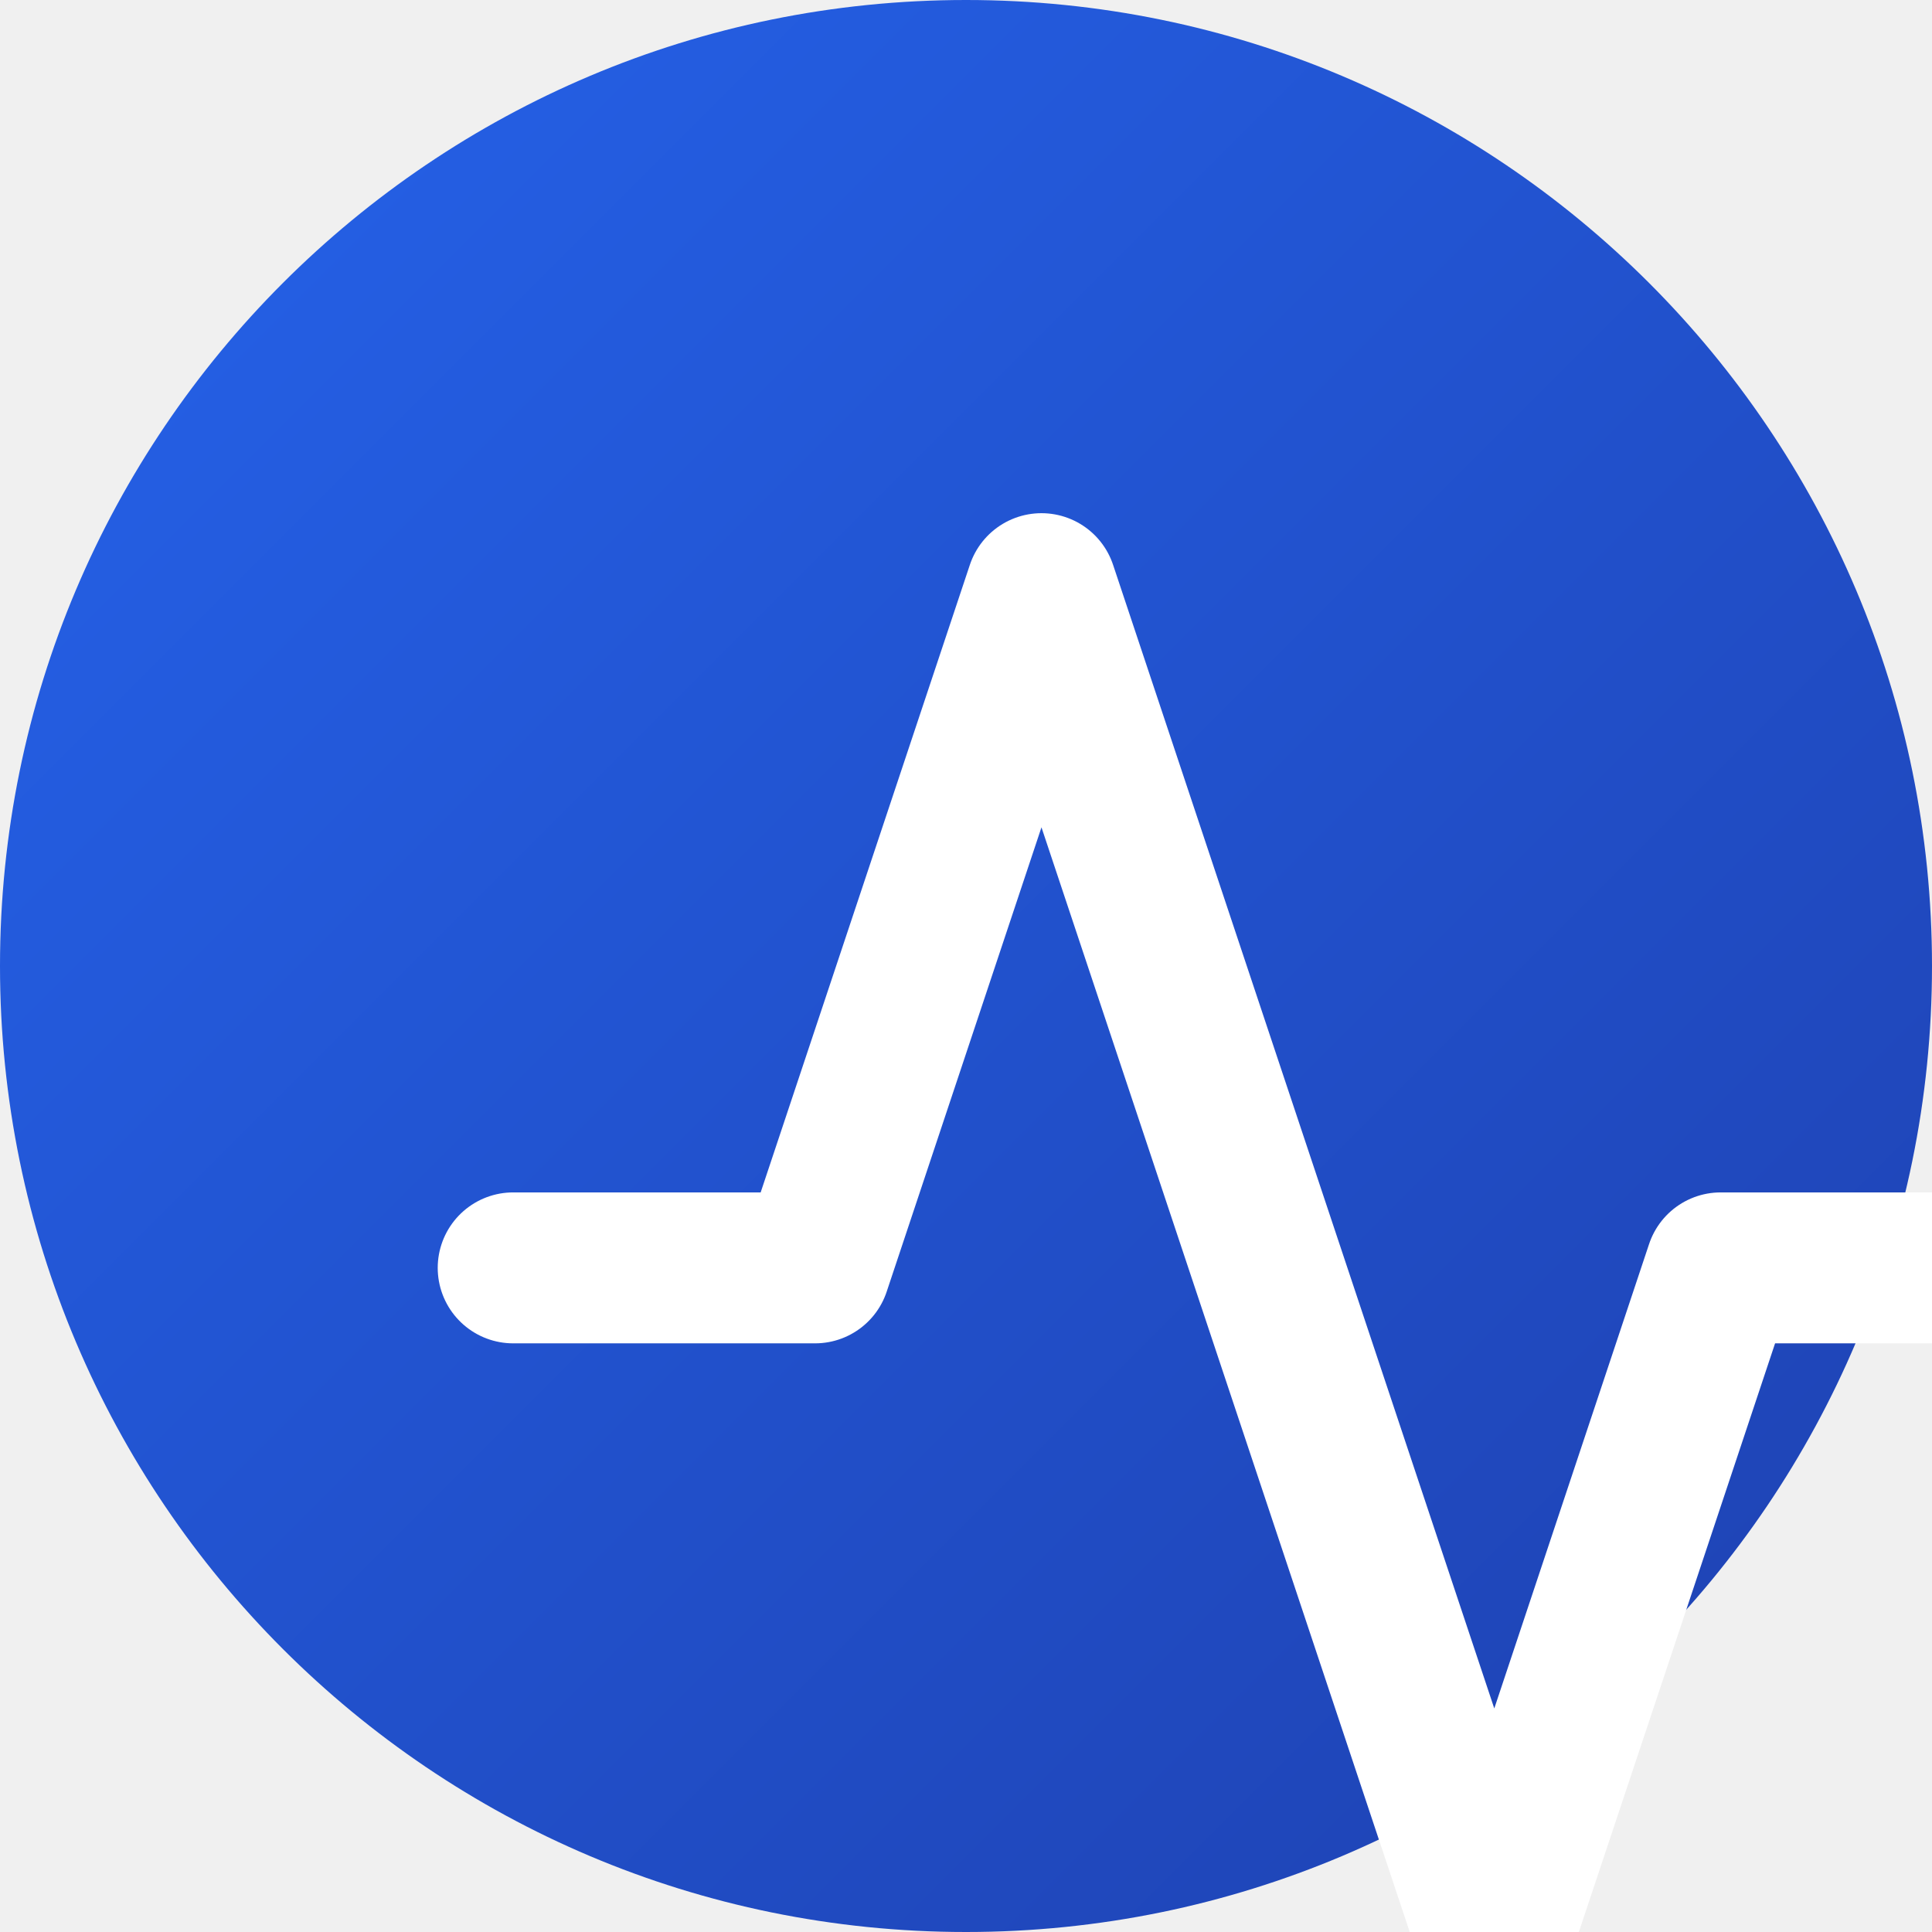
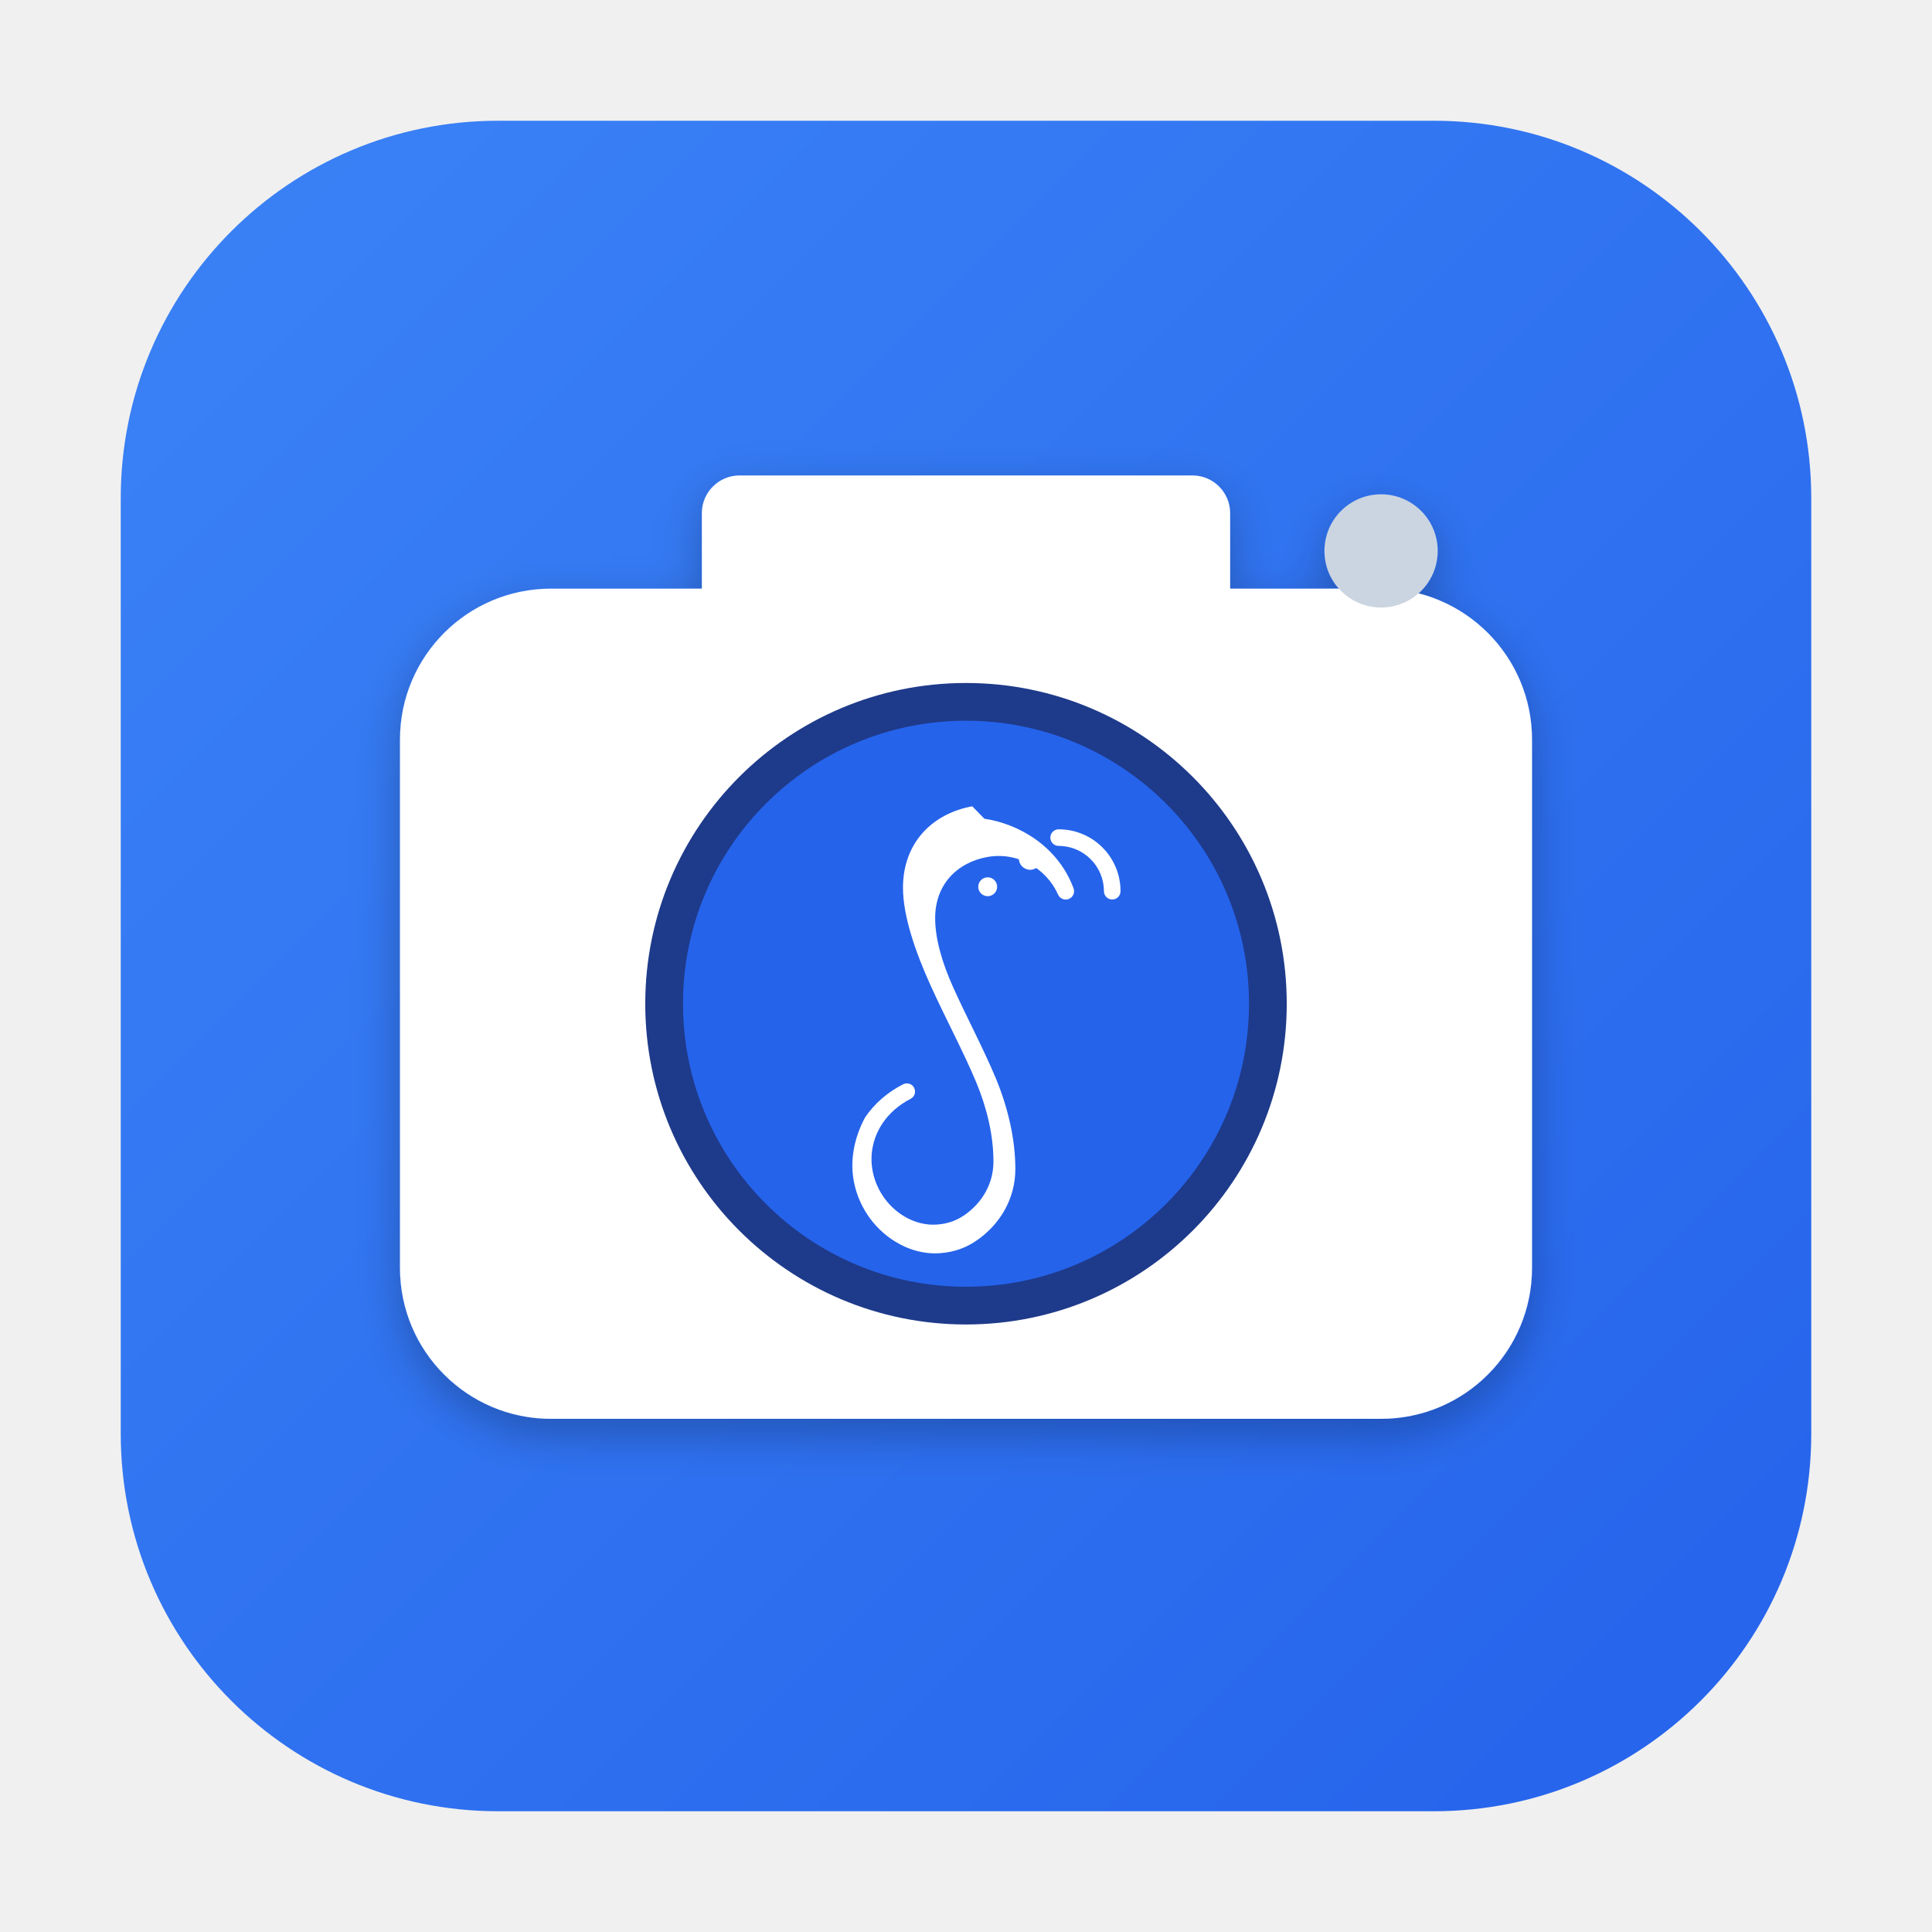
<svg xmlns="http://www.w3.org/2000/svg" viewBox="0 0 512 512">
  <defs>
-     <linearGradient id="blueGrad" x1="0%" y1="0%" x2="100%" y2="100%">
-       <stop offset="0%" style="stop-color:#2563eb;stop-opacity:1" />
-       <stop offset="100%" style="stop-color:#1e40af;stop-opacity:1" />
+     <linearGradient id="techGrad" x1="0%" y1="0%" x2="100%" y2="100%">
+       <stop offset="0%" style="stop-color:#3b82f6;stop-opacity:1" />
+       <stop offset="100%" style="stop-color:#2563eb;stop-opacity:1" />
    </linearGradient>
+     <filter id="dropShadow" x="-20%" y="-20%" width="140%" height="140%">
+       <feDropShadow dx="0" dy="4" stdDeviation="6" flood-color="#000000" flood-opacity="0.25" />
+     </filter>
  </defs>
-   <circle cx="256" cy="256" r="256" fill="url(#blueGrad)" />
-   <path d="M256 48C141.1 48 48 141.1 48 256s93.1 208 208 208 208-93.1 208-208S370.9 48 256 48zm0 336c-70.7 0-128-57.3-128-128s57.3-128 128-128 128 57.3 128 128-57.3 128-128 128zm-40-128c0-22.1 17.9-40 40-40s40 17.9 40 40-17.9 40-40 40-40-17.9-40-40z" fill="none" />
-   <g transform="translate(96, 96) scale(20)">
-     <path d="M22 12h-4l-3 9L9 3l-3 9H2" stroke="white" stroke-width="2" fill="none" stroke-linecap="round" stroke-linejoin="round" />
+   <rect x="32" y="32" width="448" height="448" rx="100" ry="100" fill="url(#techGrad)" />
+   <g filter="url(#dropShadow)">
+     <rect x="106" y="156" width="300" height="220" rx="40" ry="40" fill="white" />
+     <rect x="186" y="126" width="140" height="40" rx="10" ry="10" fill="white" />
+     <circle cx="366" cy="146" r="15" fill="#cbd5e1" />
+   </g>
+   <circle cx="256" cy="266" r="85" fill="#1e3a8a" />
+   <circle cx="256" cy="266" r="75" fill="#2563eb" />
+   <g transform="translate(218, 210) scale(0.25)" fill="white">
+     <path d="M158.6 14.7c-43.4 8-73.4 39.7-73.4 86.3c0 30 13.1 68 29.3 103.7c15.9 35.1 34.5 69.5 48.4 102.7c11.3 27.2 18.2 56.2 18.2 83.9c0 23.7-12.2 43.7-30.1 56.3c-8.8 6.2-17.8 9.4-28.6 10.4c-12.8 1.2-25.7-2.3-36.7-9.1c-17.6-10.9-29.7-29.2-33-49.5c-2.8-16.9 1.2-33.9 10.4-48c7.4-11.4 18.1-20.4 30.2-26.6c4.3-2.2 5.9-7.4 3.7-11.7s-7.4-5.9-11.7-3.7c-16.2 8.3-30.6 20.4-40.6 35.7C34.4 364.5 29 387.3 32.7 410c4.4 27.1 20.6 51.6 44.2 66.1c14.7 9.1 31.9 13.8 49 12.2c14.4-1.3 26.5-5.7 38.2-13.9c23.9-16.8 40.2-43.6 40.2-75.2c0-31.9-7.9-65.3-20.7-96.2c-13.1-31.4-30.6-64-45.1-96.2c-12.1-26.7-19.2-52.1-19.2-73.6c0-34.9 22.5-58.7 55.1-64.7c32.1-5.9 62.8 11.9 75.2 39.8c2 4.5 7.2 6.5 11.7 4.5s6.5-7.2 4.5-11.7C249.2 57.1 208.2 33.3 171.5 27.9z M250.2 39.1c-4.8 0-8.8 3.9-8.8 8.8s3.9 8.8 8.8 8.8c26.5 0 48 21.5 48 48c0 4.8 3.9 8.8 8.8 8.8s8.8-3.9 8.8-8.8c0-36.3-29.3-65.6-65.6-65.6z" />
+     <circle cx="180" cy="50" r="15" />
+     <circle cx="130" cy="70" r="12" />
+     <circle cx="220" cy="70" r="12" />
+     <circle cx="175" cy="100" r="10" />
  </g>
</svg>
